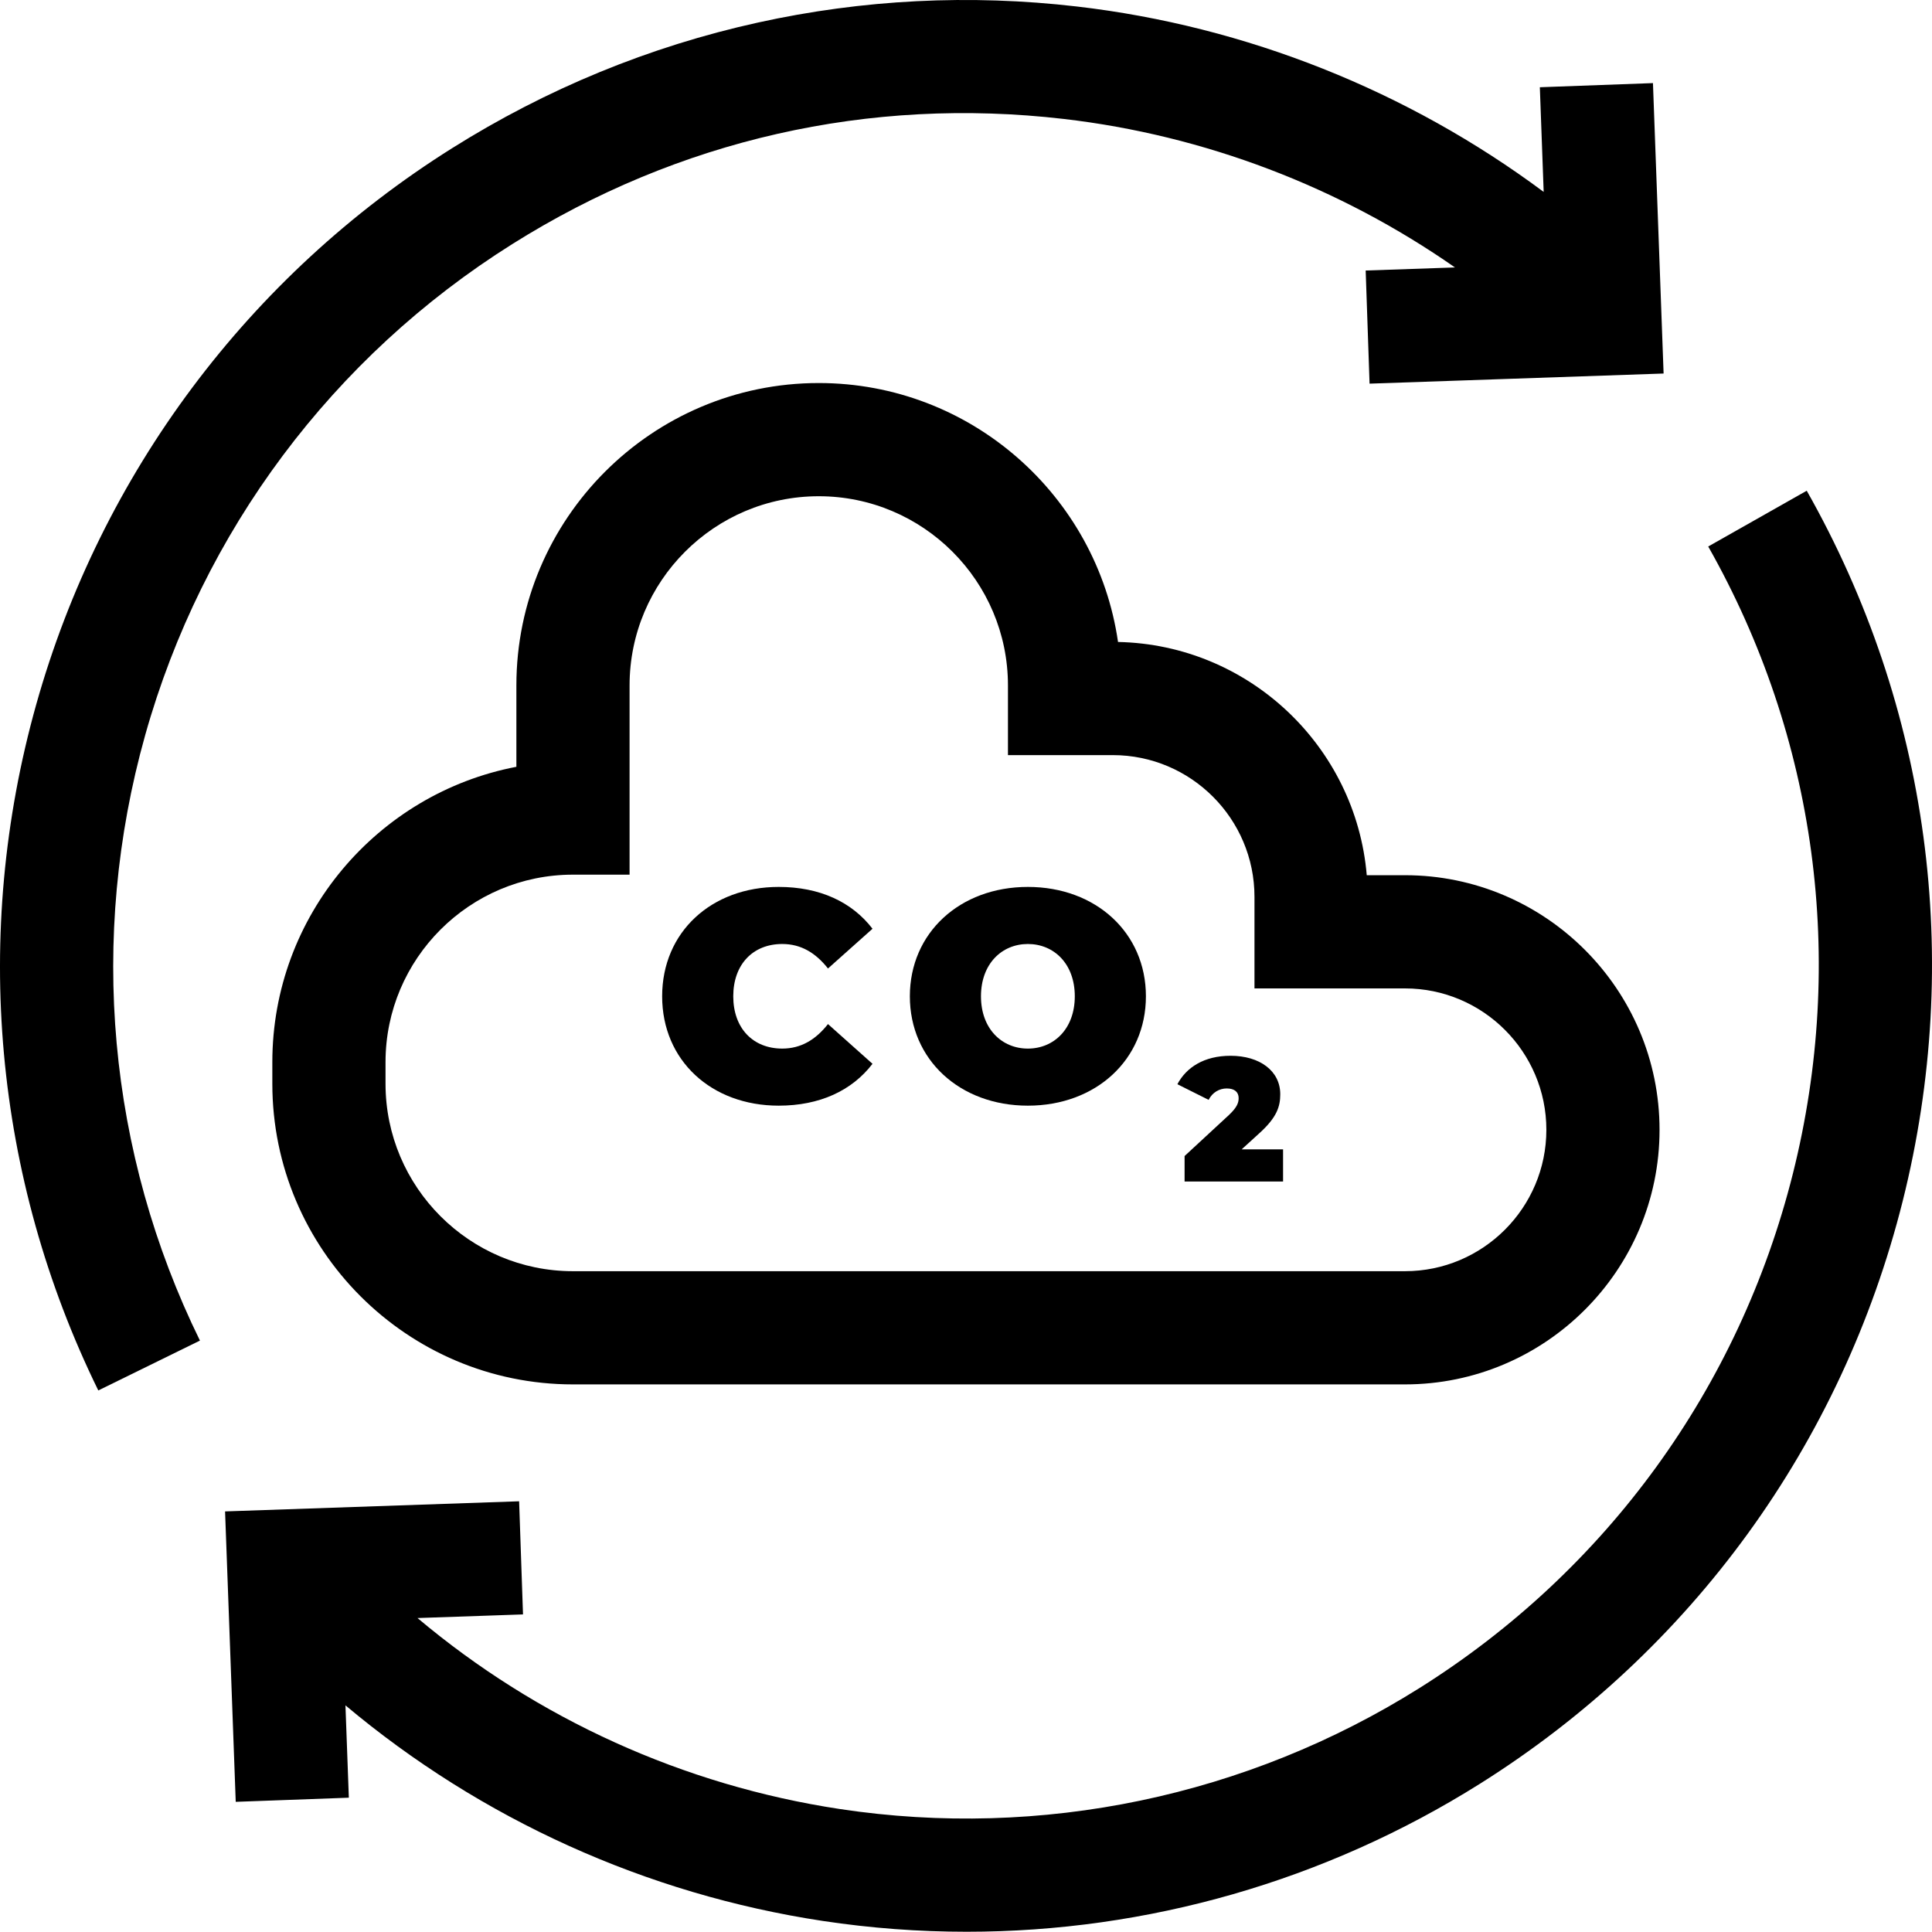
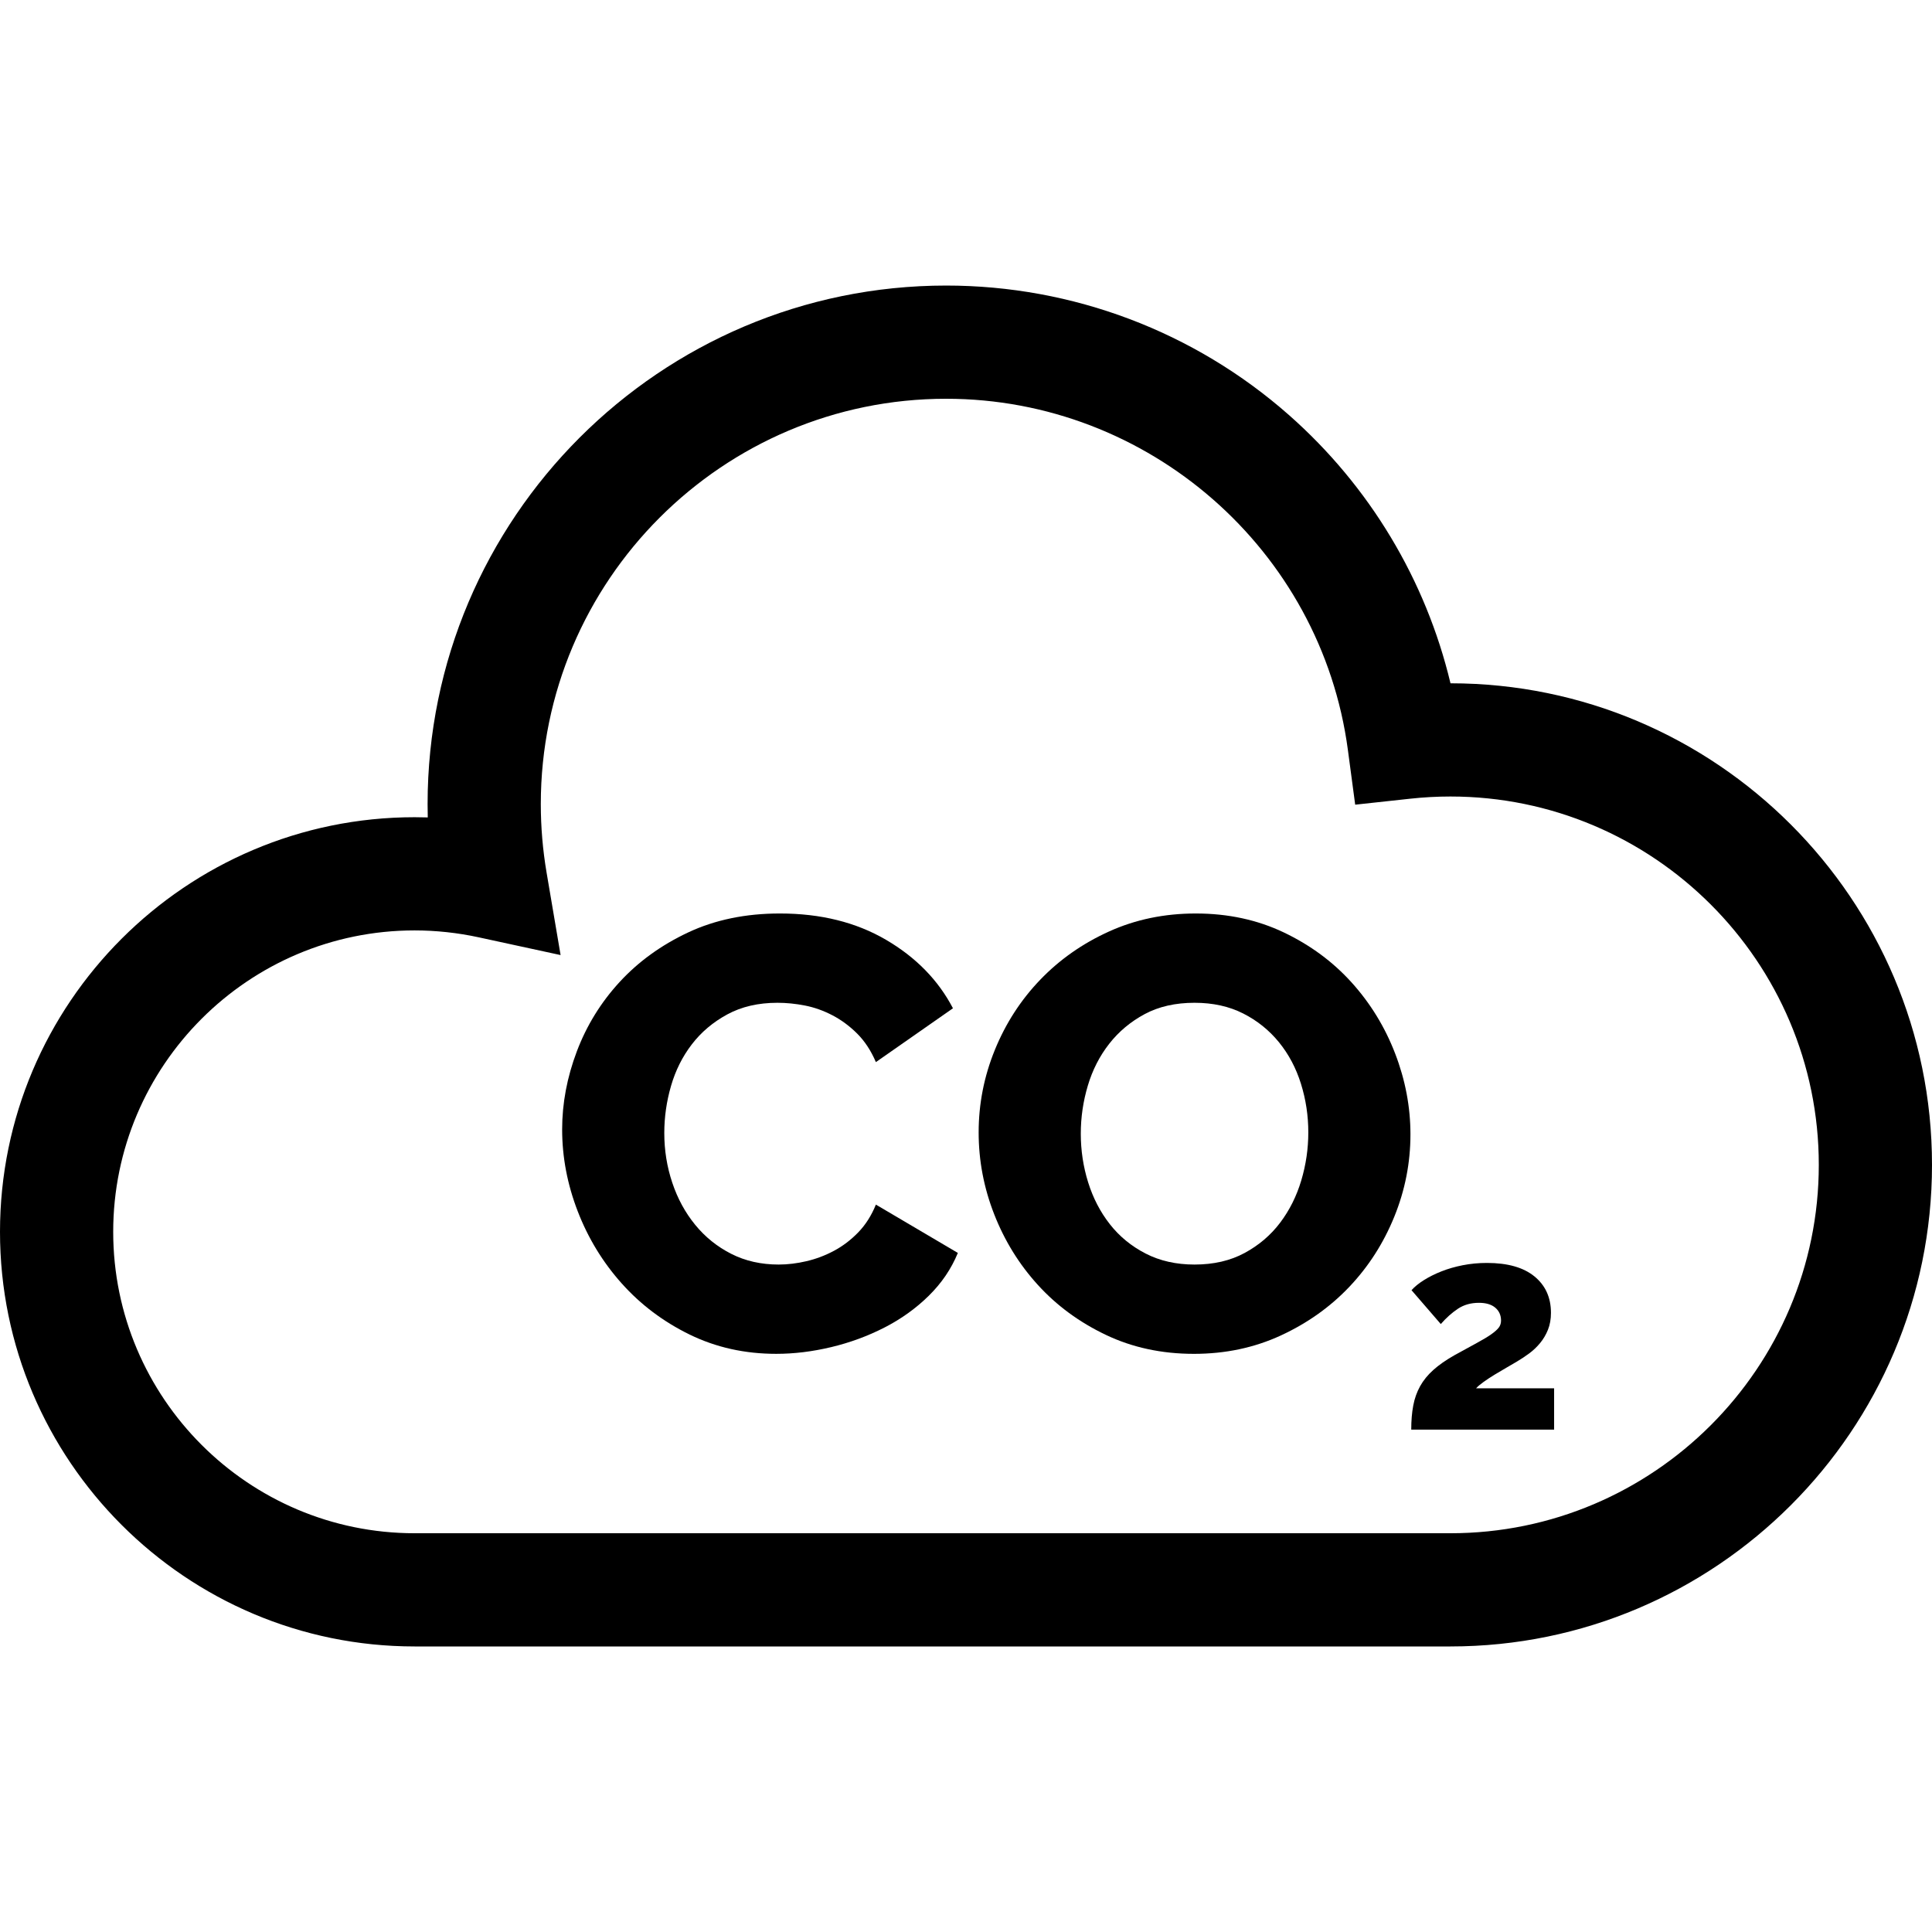
- <svg xmlns="http://www.w3.org/2000/svg" height="512pt" viewBox="0 0 512 512" width="512pt">
-   <path d="m362.203 231.938c-2.879-34.121-31.227-61.102-65.914-61.809-5.602-38.754-39.031-68.621-79.309-68.621-44.184 0-80.133 35.949-80.133 80.141v21.562c-36.785 7.039-64.676 39.457-64.676 78.266v5.723c0 43.934 35.742 79.68 79.676 79.68h220.484c37.199 0 67.465-30.266 67.465-67.469s-30.266-67.473-67.465-67.473zm47.598 67.469c0 20.66-16.809 37.473-37.469 37.473h-220.488c-27.391 0-49.676-22.289-49.676-49.684v-5.719c0-27.395 22.285-49.684 49.676-49.684h15v-50.145c0-27.648 22.492-50.141 50.137-50.141 27.648 0 50.137 22.492 50.137 50.141v18.465h27.781c20.707 0 37.551 16.848 37.551 37.559v24.266h39.883c20.66 0 37.469 16.809 37.469 37.469zm0 0" />
-   <path d="m38.469 194.84c15.176-54.035 49.719-100.254 97.277-130.148 44.043-27.688 94.578-39.16 146.137-33.172 37.379 4.34 73.148 18.035 103.699 39.355l-23.664.816 1.031 29.98 77.922-2.684-2.82-76.965-29.977 1.098 1.016 27.738c-35.945-26.758-78.824-43.926-123.75-49.141-28.328-3.289-56.754-1.855-84.484 4.262-28.699 6.328-55.977 17.535-81.074 33.312-53.867 33.859-93.004 86.223-110.191 147.434-17.066 60.773-11.219 125.324 16.461 181.758l26.934-13.215c-24.43-49.797-29.582-106.773-14.516-160.43zm0 0" />
-   <path d="m478.801 130.047-26.105 14.781c28.66 50.621 36.625 109.648 22.434 166.215-14.238 56.738-49.363 105.137-98.906 136.277-45.742 28.754-100.305 40.152-153.629 32.094-41.492-6.273-80.246-23.938-111.949-50.613l27.957-.965-1.031-29.98-77.926 2.684 2.824 76.965 29.977-1.098-.898-24.469c35.871 30.117 79.68 50.055 126.562 57.141 12.664 1.91 25.383 2.855 38.066 2.855 47.832 0 95.043-13.461 136.008-39.211 56.121-35.277 95.91-90.102 112.039-154.379 16.078-64.07 7.051-130.941-25.422-188.297zm0 0" />
-   <path d="m207.309 250.168c4.988 0 8.867 2.375 12.117 6.492l11.797-10.531c-5.465-7.125-14.016-11.086-24.863-11.086-17.816 0-30.883 11.957-30.883 28.984 0 17.023 13.066 28.984 30.883 28.984 10.848 0 19.398-3.961 24.863-11.09l-11.797-10.531c-3.25 4.117-7.129 6.496-12.117 6.496-7.762 0-12.988-5.387-12.988-13.859s5.227-13.859 12.988-13.859zm0 0" />
-   <path d="m272.398 235.043c-18.051 0-31.277 12.195-31.277 28.984 0 16.789 13.223 28.984 31.277 28.984 18.055 0 31.281-12.195 31.281-28.984 0-16.789-13.227-28.984-31.281-28.984zm0 42.844c-6.887 0-12.43-5.227-12.43-13.859 0-8.633 5.543-13.859 12.43-13.859 6.891 0 12.434 5.227 12.434 13.859 0 8.633-5.543 13.859-12.434 13.859zm0 0" />
-   <path d="m333.699 300.355c4.746-4.277 5.582-7.164 5.582-10.371 0-6.191-5.441-10.191-13.164-10.191-7.027 0-11.723 3.07-14.098 7.539l8.281 4.141c.977-1.957 2.836-3.023 4.793-3.023 2.094 0 3.16.977 3.16 2.559 0 1.117-.324 2.371-2.559 4.465l-11.766 10.887v6.746h26.098v-8.512h-10.98zm0 0" />
+ <svg xmlns="http://www.w3.org/2000/svg" version="1.1" id="Capa_1" x="0px" y="0px" viewBox="0 0 512 512" style="enable-background:new 0 0 512 512;" xml:space="preserve">
+   <g>
+     <g>
+       <path d="M384.397,181.081c-6.544-27.372-21.433-52.232-42.789-71.072c-25.098-22.141-57.369-34.334-90.87-34.334    c-75.774,0-137.421,61.647-137.421,137.421c0,1.176,0.015,2.352,0.045,3.53c-1.163-0.038-2.324-0.056-3.485-0.056    C49.291,216.57,0,265.86,0,326.448c0,60.587,49.291,109.878,109.878,109.878h274.5c70.371,0,127.622-57.251,127.622-127.622    C512,238.336,454.762,181.088,384.397,181.081z M384.378,406.325h-274.5C65.833,406.325,30,370.492,30,326.448    s35.833-79.878,79.878-79.878c5.673,0,11.395,0.617,17.005,1.833l21.68,4.699l-3.715-21.87c-1.015-5.979-1.53-12.081-1.53-18.135    c0-59.232,48.189-107.421,107.421-107.421c53.616,0,99.386,40.008,106.464,93.063l1.936,14.51l14.553-1.582    c3.565-0.388,7.16-0.584,10.686-0.584c53.829,0,97.622,43.793,97.622,97.622C482,362.534,438.207,406.325,384.378,406.325z" />
+     </g>
+   </g>
+   <g>
+     <g>
+       <path d="M232.122,319.232c-1.189,2.92-2.754,5.379-4.699,7.377c-1.945,2.001-4.08,3.622-6.402,4.863    c-2.325,1.243-4.756,2.163-7.294,2.755c-2.54,0.595-4.999,0.891-7.375,0.891c-4.647,0-8.833-0.944-12.561-2.836    c-3.728-1.889-6.916-4.457-9.563-7.699c-2.649-3.242-4.675-6.969-6.078-11.184c-1.406-4.214-2.107-8.59-2.107-13.128    c0-4.214,0.593-8.372,1.783-12.48c1.188-4.105,3.024-7.78,5.511-11.021c2.484-3.242,5.617-5.888,9.4-7.942    c3.781-2.051,8.21-3.08,13.29-3.08c2.376,0,4.807,0.243,7.294,0.729c2.484,0.486,4.915,1.352,7.293,2.593    c2.376,1.243,4.563,2.864,6.564,4.862c1.998,2,3.646,4.513,4.943,7.537l20.422-14.263c-3.89-7.456-9.806-13.506-17.747-18.153    c-7.942-4.645-17.317-6.97-28.121-6.97c-9.076,0-17.18,1.677-24.312,5.025c-7.131,3.35-13.184,7.727-18.153,13.128    c-4.971,5.404-8.752,11.536-11.346,18.396c-2.593,6.863-3.89,13.752-3.89,20.665c0,7.35,1.378,14.587,4.133,21.719    c2.755,7.131,6.645,13.508,11.67,19.125c5.024,5.62,11.021,10.13,17.991,13.534c6.969,3.403,14.612,5.105,22.935,5.105    c4.753,0,9.616-0.595,14.587-1.783c4.969-1.188,9.669-2.917,14.101-5.187c4.429-2.269,8.347-5.078,11.751-8.428    c3.403-3.348,5.969-7.131,7.699-11.346L232.122,319.232z" />
+     </g>
+   </g>
+   <g>
+     <g>
+       <path d="M369.73,279.201c-2.703-7.024-6.54-13.291-11.508-18.802c-4.971-5.511-10.968-9.94-17.991-13.29    c-7.025-3.348-14.805-5.025-23.34-5.025c-8.322,0-15.993,1.596-23.015,4.782c-7.025,3.188-13.104,7.455-18.234,12.804    c-5.133,5.349-9.132,11.536-11.994,18.558c-2.864,7.025-4.295,14.319-4.295,21.881c0,7.456,1.378,14.696,4.133,21.719    c2.755,7.025,6.617,13.265,11.589,18.72c4.969,5.458,10.965,9.862,17.991,13.21c7.022,3.351,14.803,5.025,23.339,5.025    c8.319,0,15.99-1.621,23.016-4.863c7.023-3.241,13.073-7.537,18.153-12.885c5.078-5.349,9.049-11.533,11.913-18.558    c2.862-7.023,4.295-14.316,4.295-21.881C373.782,293.358,372.43,286.226,369.73,279.201z M344.85,312.833    c-1.244,4.161-3.107,7.889-5.592,11.183c-2.487,3.297-5.62,5.972-9.401,8.023c-3.783,2.054-8.213,3.08-13.29,3.08    c-4.862,0-9.185-0.972-12.966-2.918c-3.784-1.945-6.944-4.538-9.482-7.78c-2.54-3.242-4.457-6.941-5.754-11.103    c-1.297-4.158-1.945-8.453-1.945-12.885c0-4.32,0.621-8.563,1.864-12.723c1.241-4.159,3.133-7.861,5.673-11.103    c2.538-3.242,5.673-5.86,9.4-7.861c3.728-1.999,8.129-2.999,13.21-2.999c4.863,0,9.158,0.947,12.886,2.836    c3.728,1.892,6.888,4.432,9.482,7.618c2.593,3.188,4.539,6.863,5.835,11.021c1.297,4.161,1.945,8.456,1.945,12.885    C346.714,304.432,346.091,308.674,344.85,312.833z" />
+     </g>
+   </g>
+   <g>
+     <g>
+       <path d="M391.176,367.916c0.456-0.505,1.127-1.075,2.015-1.71c0.886-0.633,1.85-1.267,2.889-1.901    c1.039-0.633,2.091-1.254,3.155-1.863c1.064-0.608,1.977-1.14,2.737-1.597c1.114-0.658,2.205-1.38,3.269-2.167    c1.065-0.785,2.027-1.698,2.889-2.737c0.861-1.038,1.559-2.217,2.091-3.535c0.532-1.317,0.798-2.813,0.798-4.486    c0-4.054-1.457-7.272-4.372-9.656c-2.915-2.382-7.109-3.573-12.583-3.573c-2.231,0-4.371,0.203-6.424,0.608    c-2.053,0.406-3.941,0.95-5.664,1.635c-1.724,0.684-3.27,1.457-4.638,2.319c-1.369,0.862-2.459,1.748-3.27,2.661l7.755,8.972    c1.47-1.673,2.99-3.028,4.562-4.068c1.57-1.038,3.421-1.559,5.55-1.559c1.875,0,3.319,0.432,4.334,1.293    c1.013,0.863,1.521,2.003,1.521,3.421c0,0.71-0.203,1.331-0.608,1.863c-0.406,0.532-1.077,1.128-2.015,1.787    c-0.938,0.66-2.205,1.42-3.801,2.281c-1.597,0.863-3.586,1.952-5.968,3.27c-2.231,1.268-4.081,2.56-5.55,3.877    c-1.471,1.318-2.636,2.75-3.498,4.295c-0.862,1.547-1.47,3.257-1.824,5.132c-0.355,1.875-0.532,4.004-0.532,6.386h37.862v-10.948    H391.176z" />
+     </g>
+   </g>
+   <g>
+ </g>
+   <g>
+ </g>
+   <g>
+ </g>
+   <g>
+ </g>
+   <g>
+ </g>
+   <g>
+ </g>
+   <g>
+ </g>
+   <g>
+ </g>
+   <g>
+ </g>
+   <g>
+ </g>
+   <g>
+ </g>
+   <g>
+ </g>
+   <g>
+ </g>
+   <g>
+ </g>
+   <g>
+ </g>
</svg>
